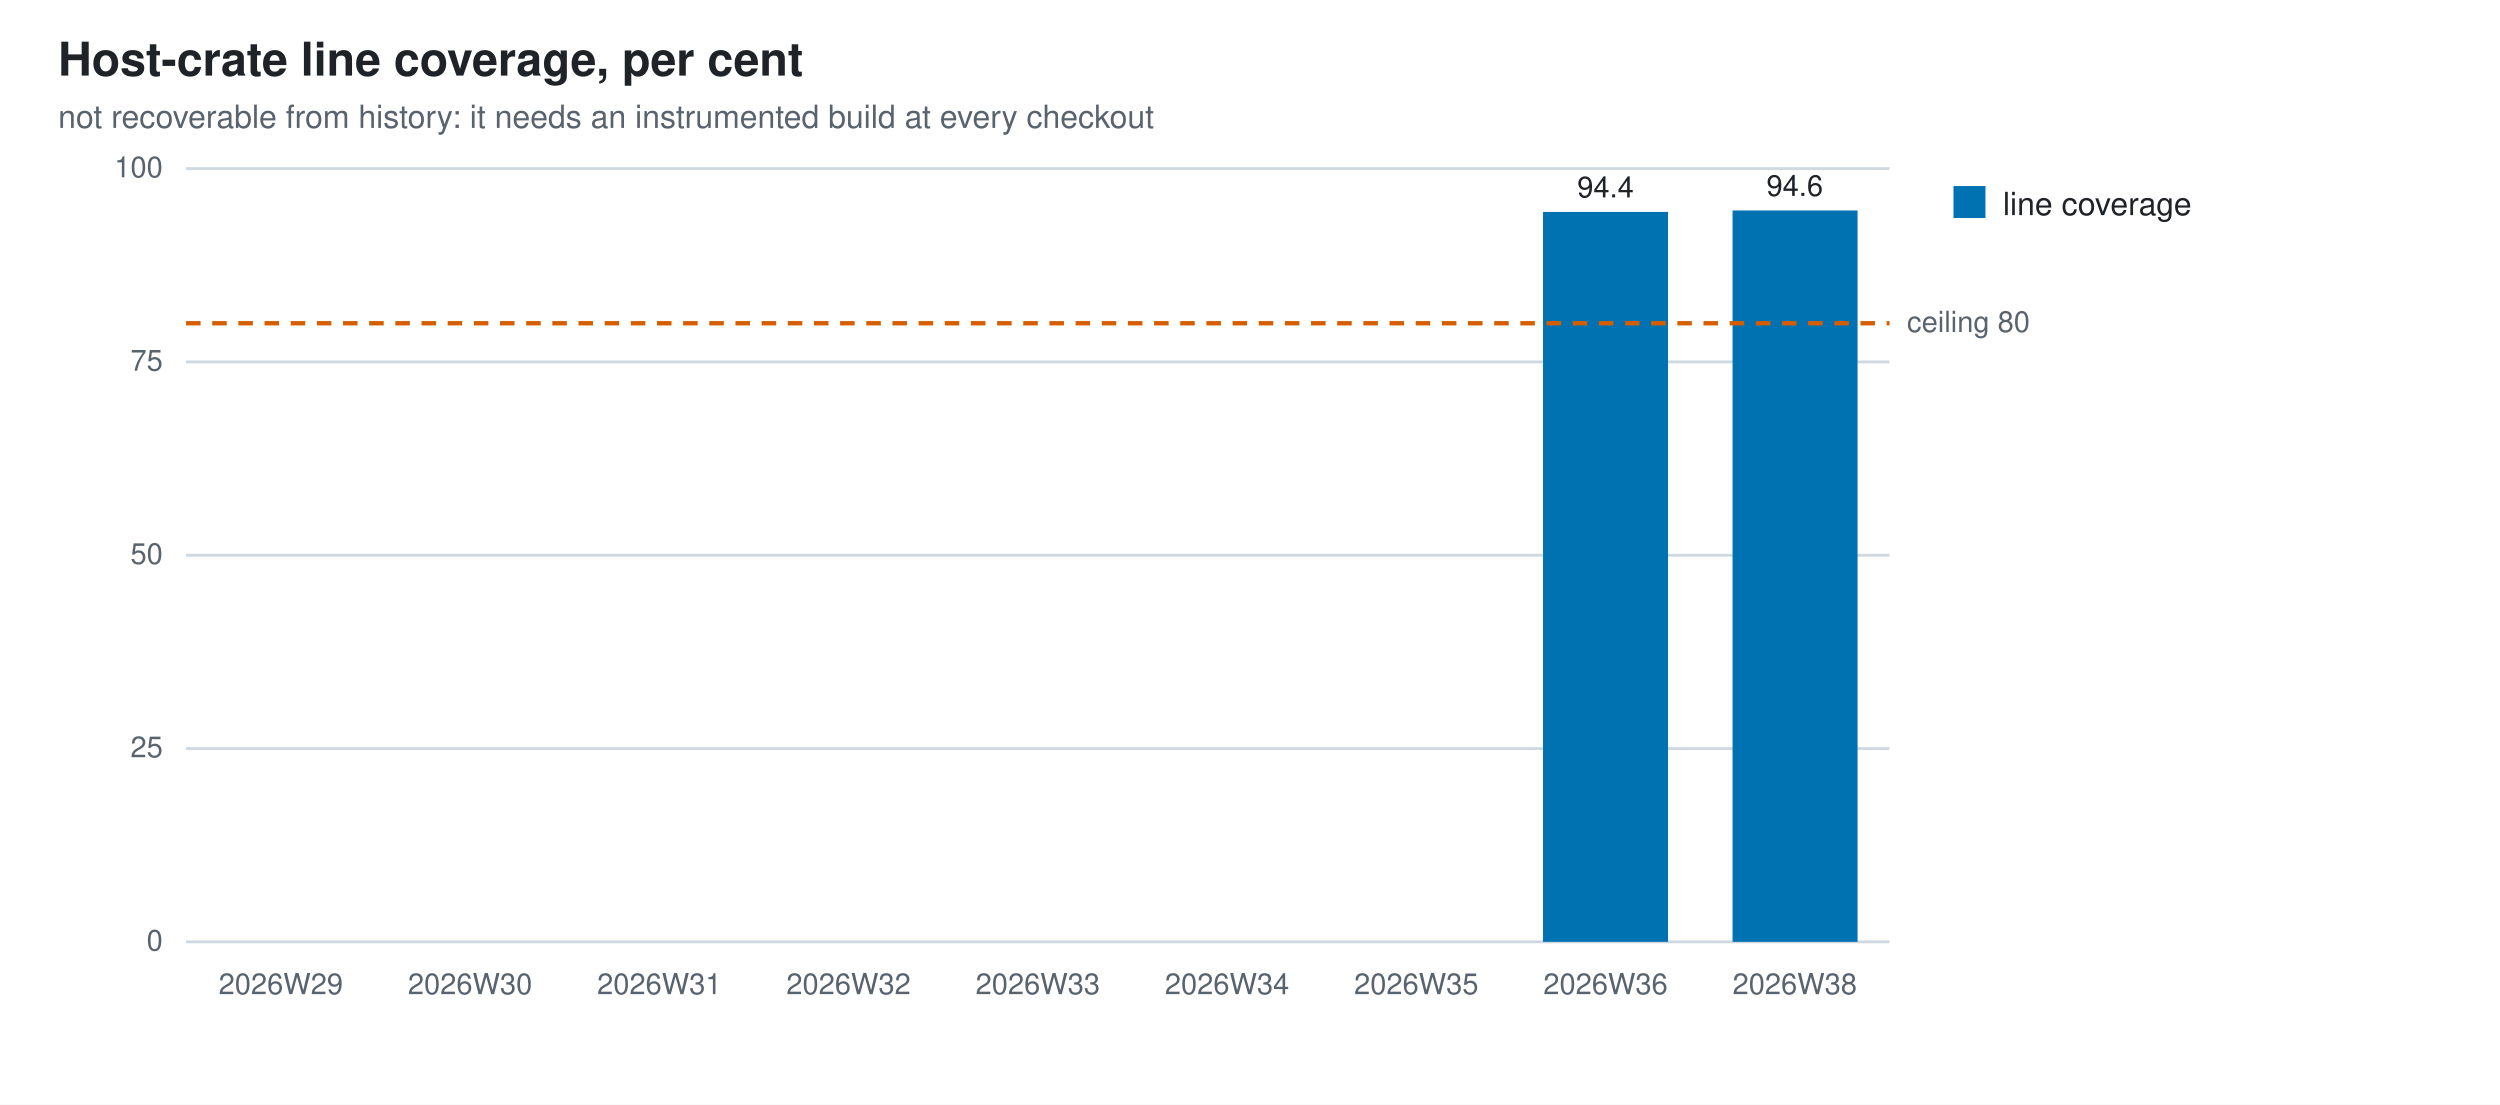
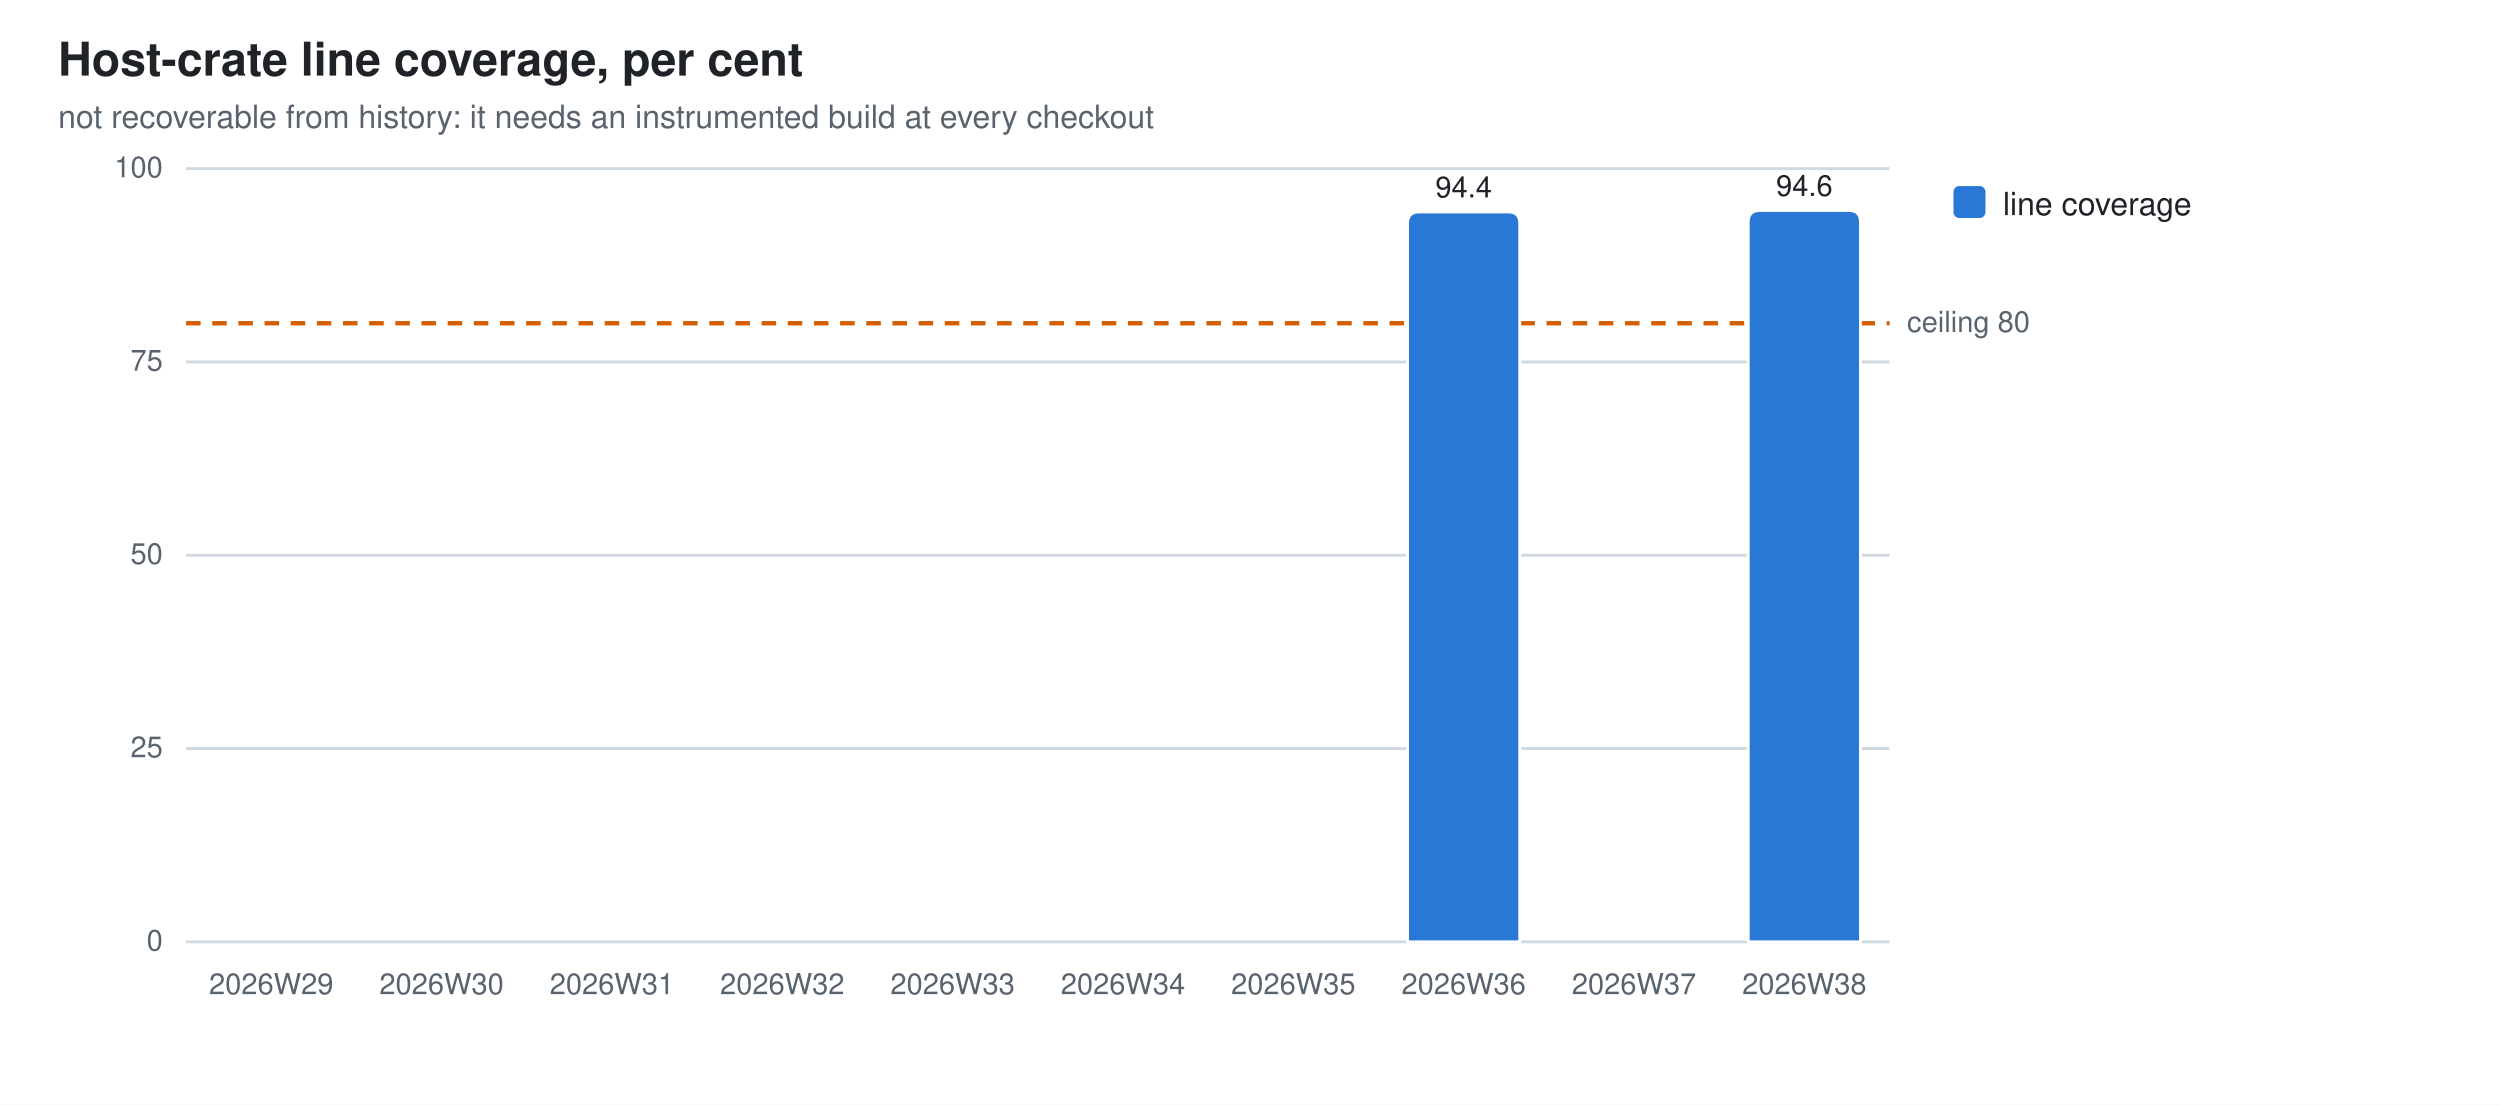
<svg xmlns="http://www.w3.org/2000/svg" width="860" height="380" viewBox="0 0 860 380" role="img" aria-label="Host-crate line coverage, per cent">
  <style>
  .bg{fill:#ffffff} .fg{fill:#1f2328} .mut{fill:#59636e} .grid{stroke:#d1d9e0}
+   .seg{stroke:#ffffff;stroke-width:1}
+   .val{paint-order:stroke;stroke:#ffffff;stroke-width:3px;stroke-linejoin:round}
+   .s0{fill:#2a78d6}  .s1{fill:#eb6834}  .s2{fill:#1baf7a}  .s3{fill:#eda100}  .s4{fill:#e87ba4}  .s5{fill:#008300}  .s6{fill:#4a3aa7}
  @media (prefers-color-scheme: dark){
-     .bg{fill:#0d1117} .fg{fill:#e6edf3} .mut{fill:#9198a1} .grid{stroke:#30363d}}
+     .bg{fill:#0d1117} .fg{fill:#e6edf3} .mut{fill:#9198a1} .grid{stroke:#30363d}
+     .seg{stroke:#0d1117} .val{stroke:#0d1117} .s0{fill:#3987e5} .s1{fill:#d95926} .s2{fill:#199e70} .s3{fill:#c98500} .s4{fill:#d55181} .s5{fill:#008300} .s6{fill:#9085e9}}
  text{font-family:-apple-system,BlinkMacSystemFont,"Segoe UI",Helvetica,Arial,sans-serif}
</style>
  <rect class="bg" width="860" height="380" />
  <text class="fg" x="20" y="26" font-size="16" font-weight="600">Host-crate line coverage, per cent</text>
  <text class="mut" x="20" y="44" font-size="11">not recoverable from history: it needs an instrumented build at every checkout</text>
  <line class="grid" x1="64" y1="324.0" x2="650.0" y2="324.0" stroke-width="1" />
  <text class="mut" x="56" y="327.0" font-size="10" text-anchor="end">0</text>
  <line class="grid" x1="64" y1="257.5" x2="650.0" y2="257.5" stroke-width="1" />
  <text class="mut" x="56" y="260.5" font-size="10" text-anchor="end">25</text>
  <line class="grid" x1="64" y1="191.0" x2="650.0" y2="191.0" stroke-width="1" />
  <text class="mut" x="56" y="194.0" font-size="10" text-anchor="end">50</text>
  <line class="grid" x1="64" y1="124.5" x2="650.0" y2="124.5" stroke-width="1" />
  <text class="mut" x="56" y="127.5" font-size="10" text-anchor="end">75</text>
  <line class="grid" x1="64" y1="58.0" x2="650.0" y2="58.0" stroke-width="1" />
  <text class="mut" x="56" y="61.0" font-size="10" text-anchor="end">100</text>
-   <text class="mut" x="96.6" y="342" font-size="10" text-anchor="middle">2026W29</text>
-   <text class="mut" x="161.7" y="342" font-size="10" text-anchor="middle">2026W30</text>
-   <text class="mut" x="226.8" y="342" font-size="10" text-anchor="middle">2026W31</text>
-   <text class="mut" x="291.9" y="342" font-size="10" text-anchor="middle">2026W32</text>
-   <text class="mut" x="357.0" y="342" font-size="10" text-anchor="middle">2026W33</text>
-   <text class="mut" x="422.1" y="342" font-size="10" text-anchor="middle">2026W34</text>
-   <text class="mut" x="487.2" y="342" font-size="10" text-anchor="middle">2026W35</text>
-   <rect x="530.8" y="72.9" width="43.0" height="251.1" fill="#0072B2" />
-   <text class="mut" x="552.3" y="342" font-size="10" text-anchor="middle">2026W36</text>
-   <text class="fg" x="552.3" y="67.9" font-size="10" text-anchor="middle">94.4</text>
-   <rect x="596.0" y="72.4" width="43.0" height="251.6" fill="#0072B2" />
-   <text class="mut" x="617.4" y="342" font-size="10" text-anchor="middle">2026W38</text>
-   <text class="fg" x="617.4" y="67.4" font-size="10" text-anchor="middle">94.6</text>
  <line x1="64" y1="111.2" x2="650.0" y2="111.2" stroke="#D55E00" stroke-width="1.5" stroke-dasharray="5 4" />
  <text class="mut" x="656.0" y="114.2" font-size="10">ceiling 80</text>
-   <rect x="672" y="64" width="11" height="11" fill="#0072B2" />
-   <text class="fg" x="689" y="74" font-size="11">line coverage</text>
+   <text class="mut" x="93.3" y="342" font-size="10" text-anchor="middle">2026W29</text>
+   <text class="mut" x="151.9" y="342" font-size="10" text-anchor="middle">2026W30</text>
+   <text class="mut" x="210.5" y="342" font-size="10" text-anchor="middle">2026W31</text>
+   <text class="mut" x="269.1" y="342" font-size="10" text-anchor="middle">2026W32</text>
+   <text class="mut" x="327.7" y="342" font-size="10" text-anchor="middle">2026W33</text>
+   <text class="mut" x="386.3" y="342" font-size="10" text-anchor="middle">2026W34</text>
+   <text class="mut" x="444.9" y="342" font-size="10" text-anchor="middle">2026W35</text>
+   <path class="seg s0" d="M484.2,324.0 V76.9 Q484.2,72.9 488.2,72.9 H518.8 Q522.8,72.9 522.8,76.9 V324.0 Z" />
+   <text class="mut" x="503.5" y="342" font-size="10" text-anchor="middle">2026W36</text>
+   <text class="fg val" x="503.5" y="67.9" font-size="10" text-anchor="middle">94.4</text>
+   <text class="mut" x="562.1" y="342" font-size="10" text-anchor="middle">2026W37</text>
+   <path class="seg s0" d="M601.4,324.0 V76.4 Q601.4,72.4 605.4,72.4 H636.0 Q640.0,72.4 640.0,76.4 V324.0 Z" />
+   <text class="mut" x="620.7" y="342" font-size="10" text-anchor="middle">2026W38</text>
+   <text class="fg val" x="620.7" y="67.4" font-size="10" text-anchor="middle">94.6</text>
+   <rect class="s0" x="672" y="64" width="11" height="11" rx="2" />
+   <text class="fg" y="74" font-size="11">
+     <tspan x="689" dy="0">line coverage</tspan>
+   </text>
</svg>
